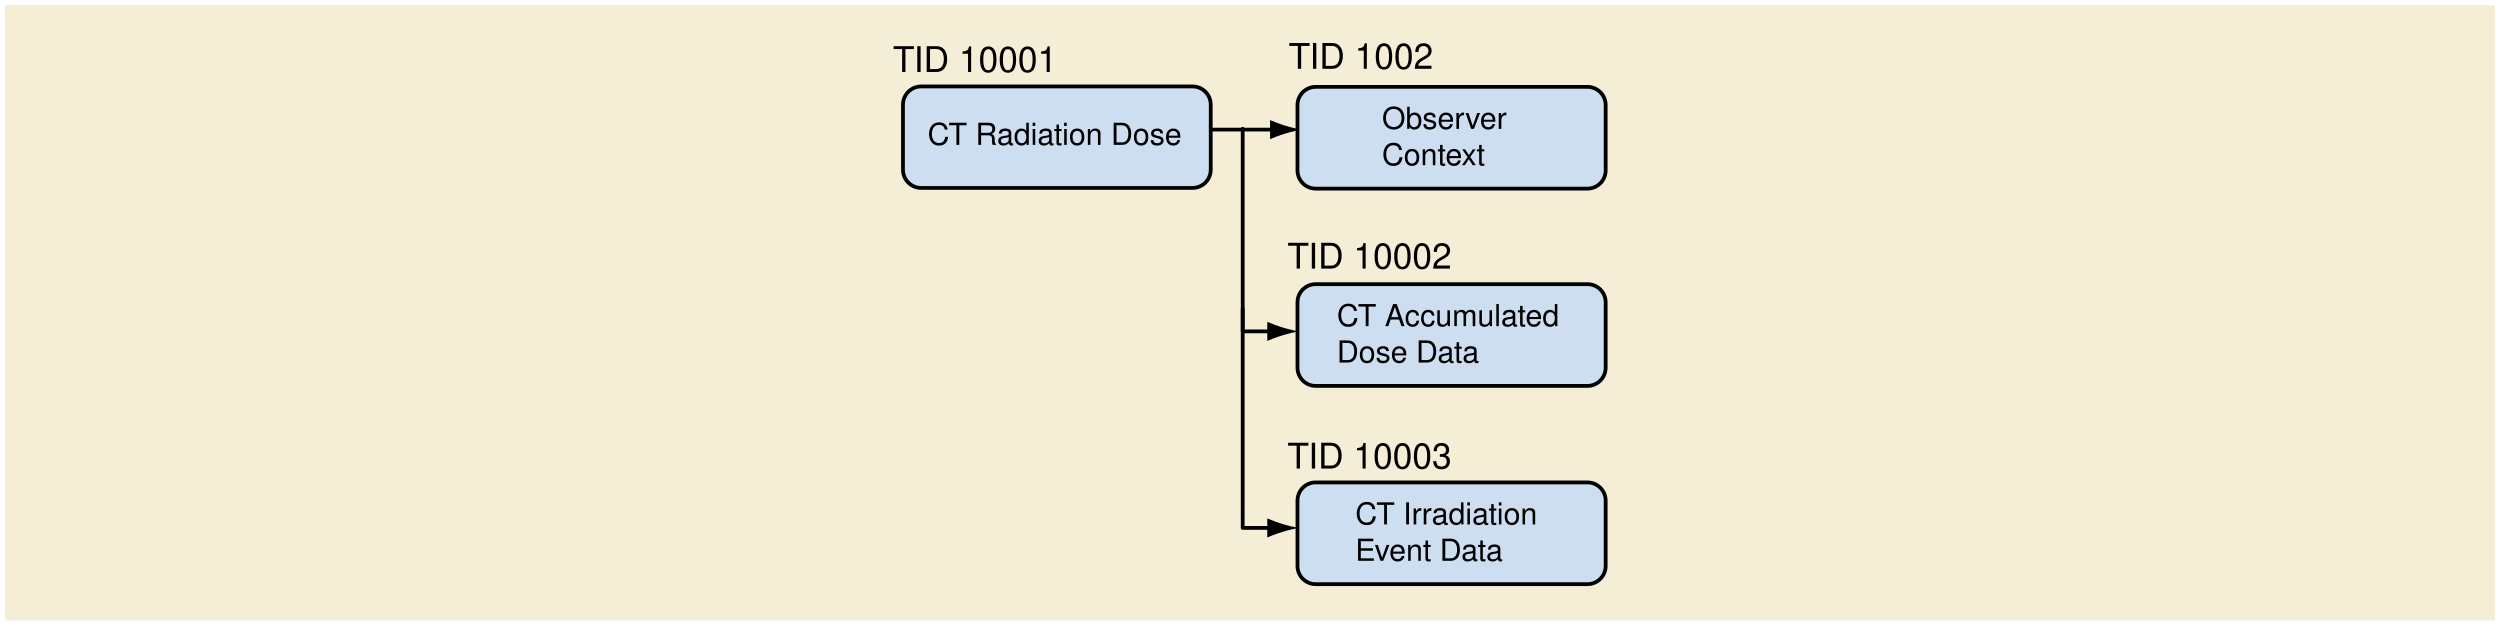
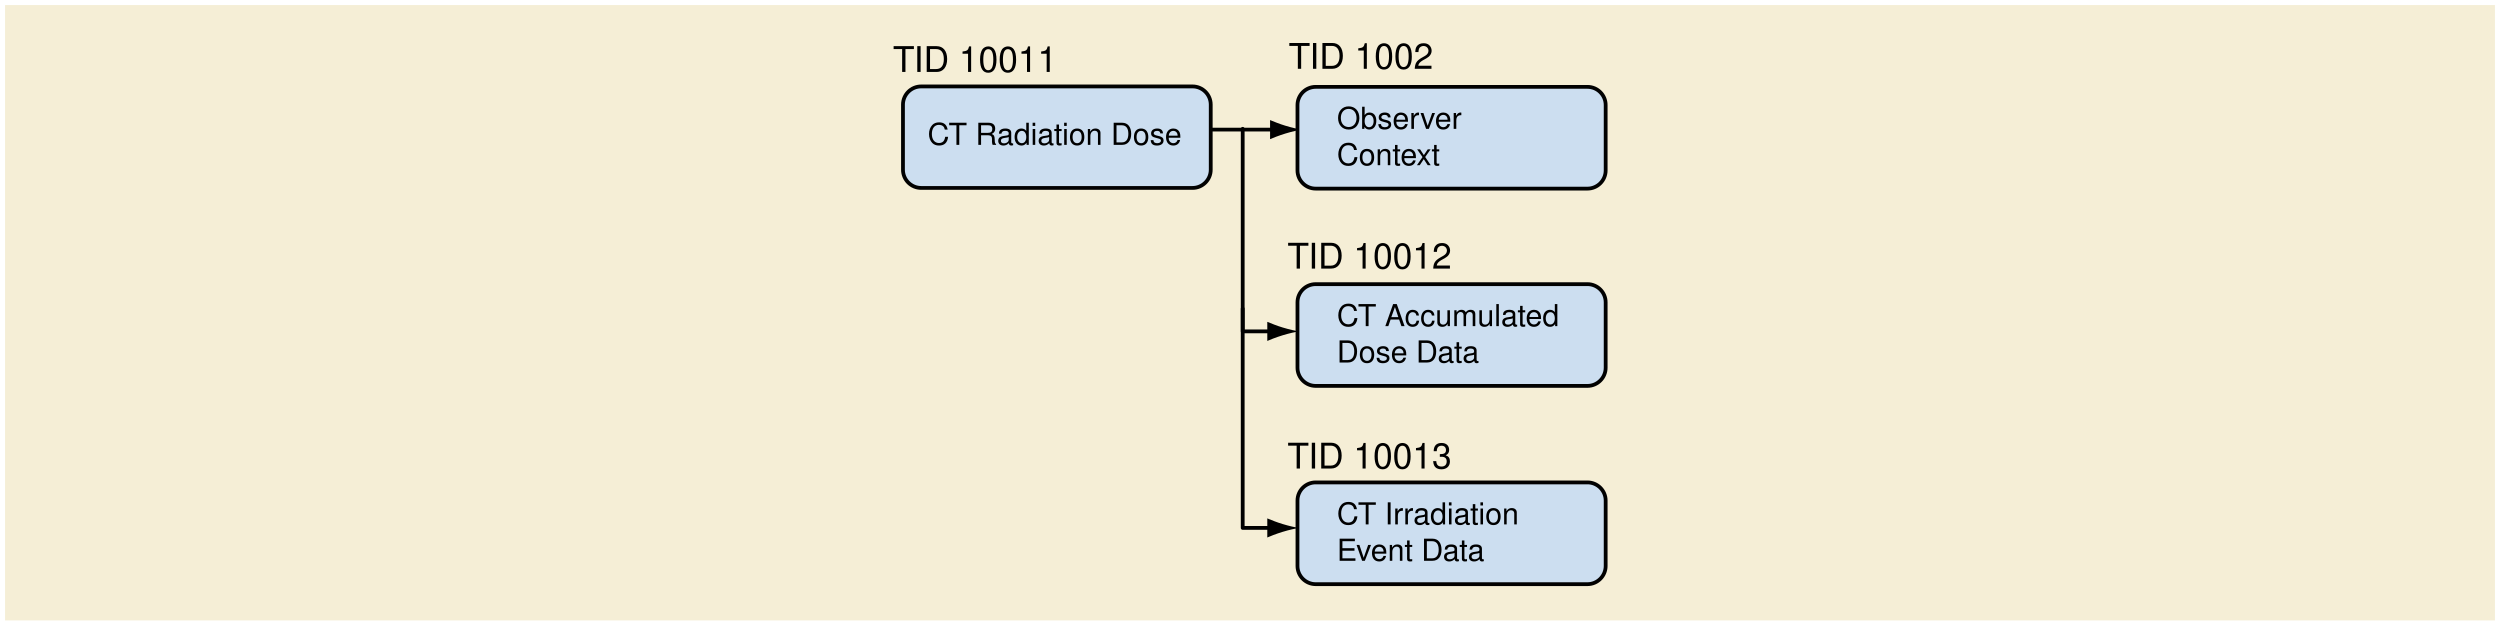
<svg xmlns="http://www.w3.org/2000/svg" version="1.1" id="Layer_1" x="0px" y="0px" width="495.065px" height="123.857px" viewBox="0 0 495.065 123.857" enable-background="new 0 0 495.065 123.857" xml:space="preserve">
  <defs>
    <style type="text/css">
	text {
	  font-family: Helvetica, Verdana, ArialUnicodeMS, san-serif
	}
	</style>
  </defs>
  <g>
   </g>
  <g>
    <rect x="1" y="1" fill="#F5EED6" width="493.065" height="121.857" />
    <g>
      <g>
        <line fill="none" stroke="#010101" stroke-width="0.75" stroke-linecap="round" stroke-linejoin="round" stroke-miterlimit="10" x1="239.192" y1="25.664" x2="252.776" y2="25.664" />
        <path fill="#010101" d="M254.548,24.896c-1.24-0.375-2.046-0.72-3.041-1.119v3.784c0.356-0.169,1.801-0.745,3.041-1.119     c1.327-0.401,2.53-0.676,3.311-0.773C257.078,25.57,255.875,25.296,254.548,24.896z" />
      </g>
    </g>
    <g>
      <g>
        <polyline fill="none" stroke="#000000" stroke-width="0.75" stroke-linecap="round" stroke-linejoin="round" stroke-miterlimit="10" points="     246.087,25.51 246.087,65.619 252.226,65.619    " />
        <path d="M253.997,64.851c-1.24-0.375-2.046-0.72-3.041-1.119v3.783c0.356-0.169,1.801-0.744,3.041-1.118     c1.327-0.401,2.53-0.676,3.311-0.773C256.527,65.525,255.324,65.251,253.997,64.851z" />
      </g>
    </g>
    <g>
      <g>
        <polyline fill="none" stroke="#000000" stroke-width="0.75" stroke-linecap="round" stroke-linejoin="round" stroke-miterlimit="10" points="     246.087,61.12 246.087,104.543 252.226,104.543    " />
        <path d="M253.997,103.774c-1.24-0.375-2.046-0.72-3.041-1.119v3.783c0.356-0.169,1.801-0.744,3.041-1.118     c1.327-0.401,2.53-0.676,3.311-0.773C256.527,104.449,255.324,104.175,253.997,103.774z" />
      </g>
    </g>
    <g>
      <path fill="#CCDEF0" d="M256.935,59.869c0-1.98,1.62-3.6,3.6-3.6h53.828c1.979,0,3.6,1.62,3.6,3.6v12.95c0,1.979-1.62,3.6-3.6,3.6    h-53.828c-1.979,0-3.6-1.62-3.6-3.6V59.869z" />
      <path fill="none" stroke="#010101" stroke-width="0.75" stroke-linecap="round" stroke-linejoin="round" stroke-miterlimit="1" d="    M256.935,59.869c0-1.98,1.62-3.6,3.6-3.6h53.828c1.979,0,3.6,1.62,3.6,3.6v12.95c0,1.979-1.62,3.6-3.6,3.6h-53.828    c-1.979,0-3.6-1.62-3.6-3.6V59.869z" />
    </g>
-     <text transform="matrix(1 0 0 1 264.7383 64.585)">
+     <text transform="matrix(1 0 0 1 264.7383 64.583)">
      <tspan x="0" y="0" font-size="6">CT Accumulated</tspan>
      <tspan x="0" y="7.201" font-size="6">Dose Data</tspan>
    </text>
-     <text transform="matrix(1 0 0 1 254.9404 53.1895)" font-size="7">TID 10002</text>
+     <text transform="matrix(1 0 0 1 254.9404 53.1875)" font-size="7">TID 10012</text>
    <g>
      <path fill="#CCDEF0" d="M256.935,20.802c0-1.98,1.62-3.6,3.6-3.6h53.828c1.979,0,3.6,1.62,3.6,3.6v12.949c0,1.98-1.62,3.6-3.6,3.6    h-53.828c-1.979,0-3.6-1.62-3.6-3.6V20.802z" />
      <path fill="none" stroke="#010101" stroke-width="0.75" stroke-linecap="round" stroke-linejoin="round" stroke-miterlimit="1" d="    M256.935,20.802c0-1.98,1.62-3.6,3.6-3.6h53.828c1.979,0,3.6,1.62,3.6,3.6v12.949c0,1.98-1.62,3.6-3.6,3.6h-53.828    c-1.979,0-3.6-1.62-3.6-3.6V20.802z" />
    </g>
-     <text transform="matrix(1 0 0 1 273.6602 25.5186)">
+     <text transform="matrix(1 0 0 1 264.7383 25.5166)">
      <tspan x="0" y="0" font-size="6">Observer</tspan>
      <tspan x="0" y="7.2" font-size="6">Context</tspan>
    </text>
-     <text transform="matrix(1 0 0 1 255.1787 13.624)" font-size="7">TID 1002</text>
+     <text transform="matrix(1 0 0 1 255.1787 13.6221)" font-size="7">TID 1002</text>
    <g>
      <path fill="#CCDEF0" d="M178.812,20.716c0-1.98,1.62-3.6,3.6-3.6h53.745c1.98,0,3.6,1.62,3.6,3.6v12.899c0,1.98-1.62,3.6-3.6,3.6    h-53.745c-1.98,0-3.6-1.62-3.6-3.6V20.716z" />
      <path fill="none" stroke="#010101" stroke-width="0.75" d="M178.812,20.716c0-1.98,1.62-3.6,3.6-3.6h53.745    c1.98,0,3.6,1.62,3.6,3.6v12.899c0,1.98-1.62,3.6-3.6,3.6h-53.745c-1.98,0-3.6-1.62-3.6-3.6V20.716z" />
    </g>
-     <text transform="matrix(1 0 0 1 183.6885 28.6846)" font-size="6">CT Radiation Dose</text>
-     <text transform="matrix(1 0 0 1 176.8179 14.2529)" font-size="7">TID 10001</text>
+     <text transform="matrix(1 0 0 1 183.6885 28.6826)" font-size="6">CT Radiation Dose</text>
+     <text transform="matrix(1 0 0 1 176.8179 14.251)" font-size="7">TID 10011</text>
    <g>
      <path fill="#CCDEF0" d="M256.935,99.129c0-1.979,1.62-3.6,3.6-3.6h53.828c1.979,0,3.6,1.62,3.6,3.6v12.951    c0,1.979-1.62,3.6-3.6,3.6h-53.828c-1.979,0-3.6-1.62-3.6-3.6V99.129z" />
      <path fill="none" stroke="#010101" stroke-width="0.75" stroke-linecap="round" stroke-linejoin="round" stroke-miterlimit="1" d="    M256.935,99.129c0-1.979,1.62-3.6,3.6-3.6h53.828c1.979,0,3.6,1.62,3.6,3.6v12.951c0,1.979-1.62,3.6-3.6,3.6h-53.828    c-1.979,0-3.6-1.62-3.6-3.6V99.129z" />
    </g>
-     <text transform="matrix(1 0 0 1 268.3828 103.8467)">
+     <text transform="matrix(1 0 0 1 264.7383 103.8447)">
      <tspan x="0" y="0" font-size="6">CT Irradiation</tspan>
      <tspan x="0" y="7.201" font-size="6">Event Data</tspan>
    </text>
-     <text transform="matrix(1 0 0 1 254.9404 92.7822)" font-size="7">TID 10003</text>
+     <text transform="matrix(1 0 0 1 254.9404 92.7803)" font-size="7">TID 10013</text>
  </g>
</svg>
